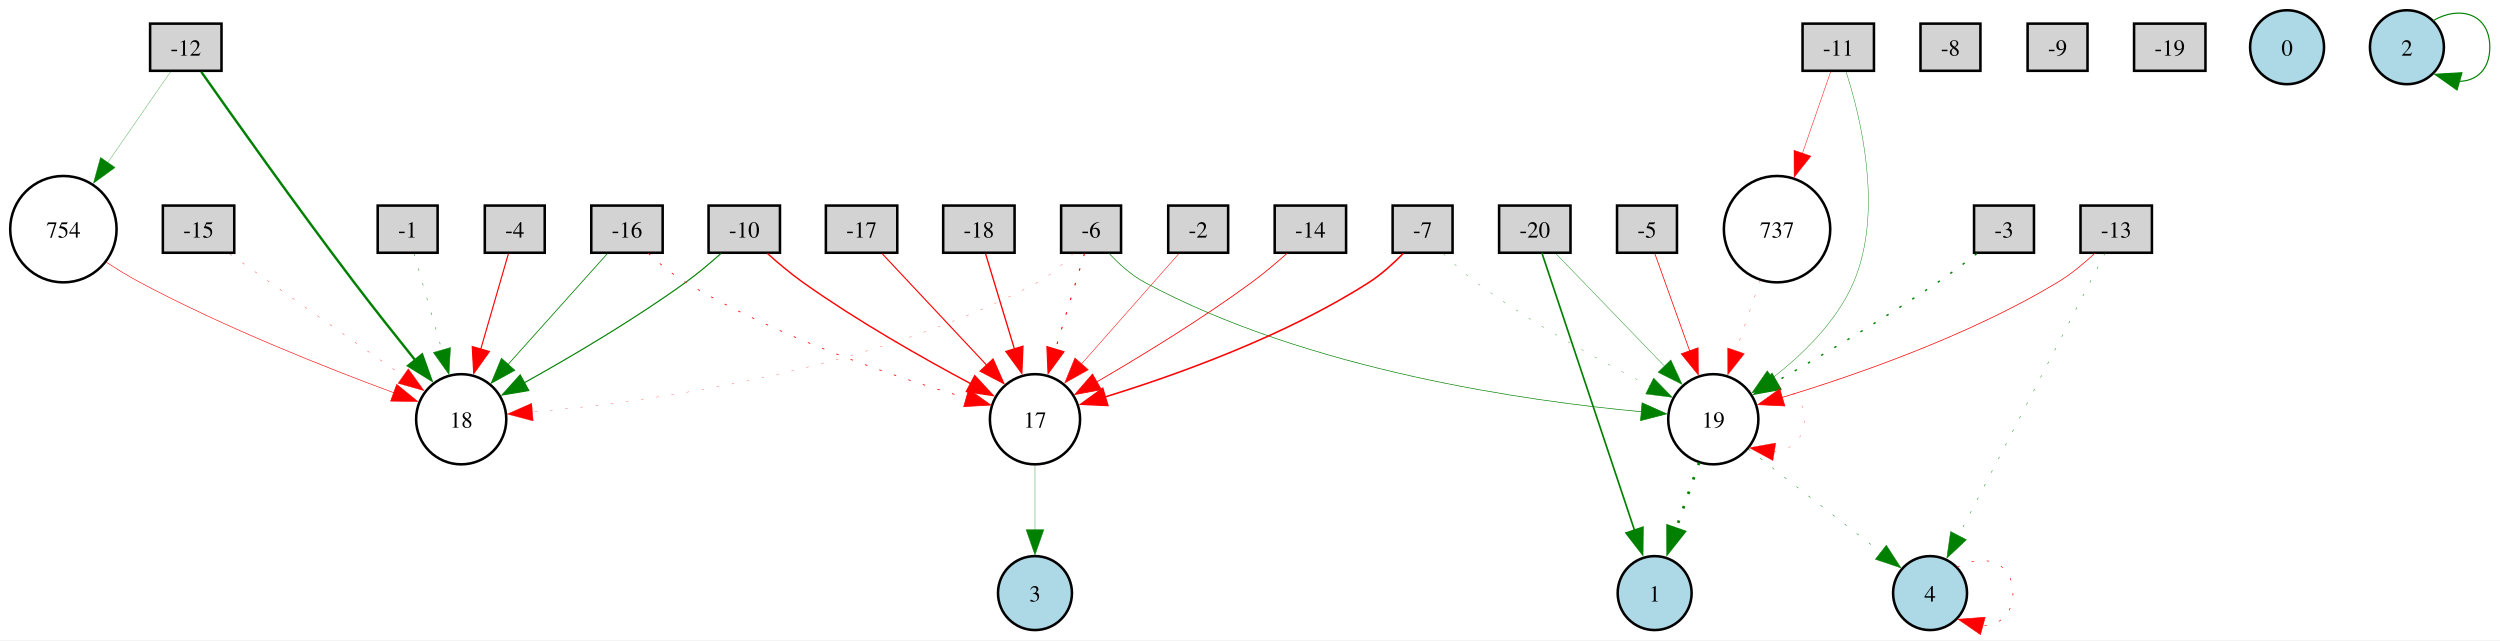
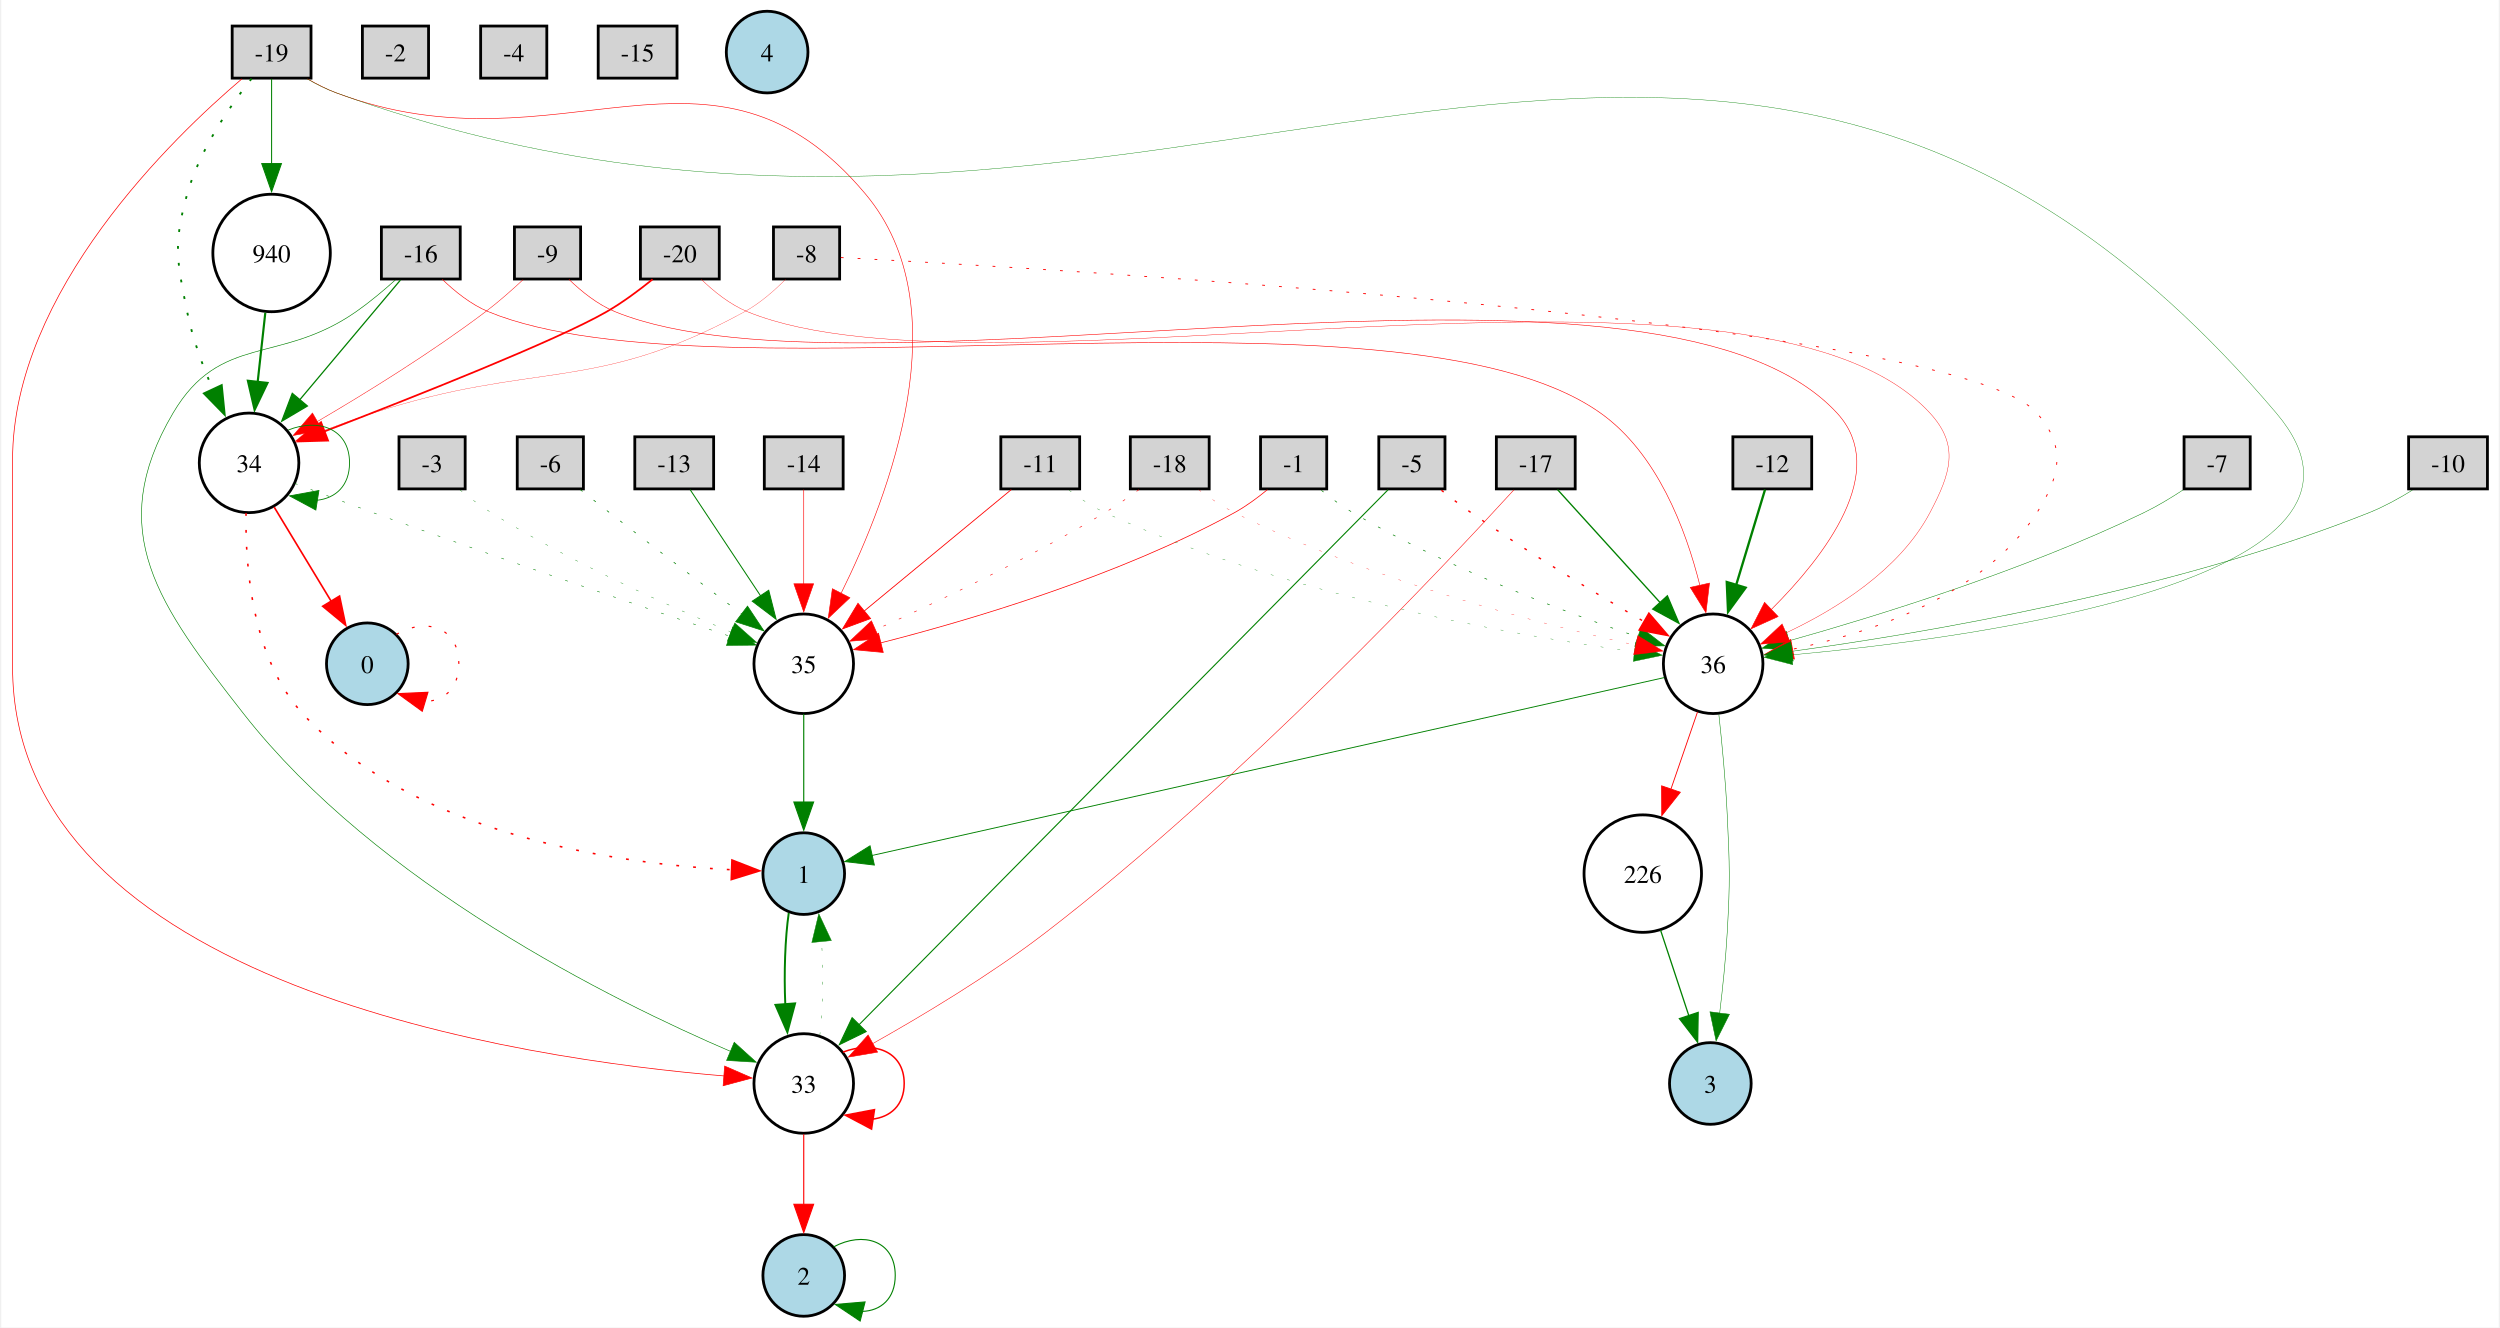
- <svg xmlns="http://www.w3.org/2000/svg" width="980pt" height="251pt" viewBox="0.00 0.00 980.36 251.06">
-   <g id="graph0" class="graph" transform="scale(1 1) rotate(0) translate(4 247.06)">
-     <polygon fill="white" stroke="none" points="-4,4 -4,-247.06 976.36,-247.06 976.36,4 -4,4" />
+ <svg xmlns="http://www.w3.org/2000/svg" width="887pt" height="471pt" viewBox="0.00 0.00 887.00 471.49">
+   <g id="graph0" class="graph" transform="scale(1 1) rotate(0) translate(4 467.49)">
+     <polygon fill="white" stroke="none" points="-4,4 -4,-467.49 883,-467.49 883,4 -4,4" />
    <g id="node1" class="node">
-       <polygon fill="lightgray" stroke="black" points="167.61,-166.46 144.11,-166.46 144.11,-147.96 167.61,-147.96 167.61,-166.46" />
-       <text text-anchor="middle" x="155.86" y="-153.91" font-family="Times,serif" font-size="9.00">-1</text>
+       <polygon fill="lightgray" stroke="black" points="466.75,-312.35 443.25,-312.35 443.25,-293.85 466.75,-293.85 466.75,-312.35" />
+       <text text-anchor="middle" x="455" y="-299.8" font-family="Times,serif" font-size="9.00">-1</text>
    </g>
    <g id="node28" class="node">
-       <ellipse fill="white" stroke="black" cx="176.86" cy="-82.67" rx="17.68" ry="17.68" />
-       <text text-anchor="middle" x="176.86" y="-79.37" font-family="Times,serif" font-size="9.00">18</text>
+       <ellipse fill="white" stroke="black" cx="281" cy="-231.74" rx="17.68" ry="17.68" />
+       <text text-anchor="middle" x="281" y="-228.44" font-family="Times,serif" font-size="9.00">35</text>
+     </g>
+     <g id="edge29" class="edge">
+       <path fill="none" stroke="red" stroke-width="0.26" d="M445.66,-293.56C442.18,-290.69 438.08,-287.66 434,-285.42 392.61,-262.74 339.65,-247.14 308.13,-239.1" />
+       <polygon fill="red" stroke="red" stroke-width="0.26" points="309.24,-235.77 298.7,-236.75 307.56,-242.56 309.24,-235.77" />
+     </g>
+     <g id="node29" class="node">
+       <ellipse fill="white" stroke="black" cx="604" cy="-231.74" rx="17.68" ry="17.68" />
+       <text text-anchor="middle" x="604" y="-228.44" font-family="Times,serif" font-size="9.00">36</text>
+     </g>
+     <g id="edge23" class="edge">
+       <path fill="none" stroke="green" stroke-width="0.24" stroke-dasharray="1,5" d="M464.84,-293.35C468.23,-290.59 472.15,-287.68 476,-285.42 509.11,-265.98 550.76,-250.29 577.38,-241.24" />
+       <polygon fill="green" stroke="green" stroke-width="0.24" points="578.4,-244.59 586.79,-238.11 576.19,-237.94 578.4,-244.59" />
+     </g>
+     <g id="node2" class="node">
+       <polygon fill="lightgray" stroke="black" points="147.75,-458.24 124.25,-458.24 124.25,-439.74 147.75,-439.74 147.75,-458.24" />
+       <text text-anchor="middle" x="136" y="-445.69" font-family="Times,serif" font-size="9.00">-2</text>
+     </g>
+     <g id="node3" class="node">
+       <polygon fill="lightgray" stroke="black" points="160.75,-312.35 137.25,-312.35 137.25,-293.85 160.75,-293.85 160.75,-312.35" />
+       <text text-anchor="middle" x="149" y="-299.8" font-family="Times,serif" font-size="9.00">-3</text>
+     </g>
+     <g id="edge15" class="edge">
+       <path fill="none" stroke="green" stroke-width="0.13" stroke-dasharray="1,5" d="M158.91,-293.47C162.3,-290.72 166.21,-287.78 170,-285.42 197.88,-268.05 232.39,-252.52 255.46,-242.9" />
+       <polygon fill="green" stroke="green" stroke-width="0.13" points="256.49,-246.26 264.41,-239.22 253.83,-239.78 256.49,-246.26" />
+     </g>
+     <g id="node4" class="node">
+       <polygon fill="lightgray" stroke="black" points="189.75,-458.24 166.25,-458.24 166.25,-439.74 189.75,-439.74 189.75,-458.24" />
+       <text text-anchor="middle" x="178" y="-445.69" font-family="Times,serif" font-size="9.00">-4</text>
+     </g>
+     <g id="node5" class="node">
+       <polygon fill="lightgray" stroke="black" points="508.75,-312.35 485.25,-312.35 485.25,-293.85 508.75,-293.85 508.75,-312.35" />
+       <text text-anchor="middle" x="497" y="-299.8" font-family="Times,serif" font-size="9.00">-5</text>
+     </g>
+     <g id="node26" class="node">
+       <ellipse fill="white" stroke="black" cx="281" cy="-82.67" rx="17.68" ry="17.68" />
+       <text text-anchor="middle" x="281" y="-79.37" font-family="Times,serif" font-size="9.00">33</text>
+     </g>
+     <g id="edge7" class="edge">
+       <path fill="none" stroke="green" stroke-width="0.39" d="M488.53,-293.54C456.97,-261.62 345.7,-149.1 300.4,-103.29" />
+       <polygon fill="green" stroke="green" stroke-width="0.39" points="303.17,-101.11 293.65,-96.46 298.19,-106.03 303.17,-101.11" />
+     </g>
+     <g id="edge4" class="edge">
+       <path fill="none" stroke="red" stroke-width="0.5" stroke-dasharray="1,5" d="M507.49,-293.36C510.79,-290.72 514.49,-287.88 518,-285.42 538.22,-271.28 562.23,-256.75 579.74,-246.54" />
+       <polygon fill="red" stroke="red" stroke-width="0.5" points="581.17,-249.75 588.08,-241.72 577.67,-243.69 581.17,-249.75" />
+     </g>
+     <g id="node6" class="node">
+       <polygon fill="lightgray" stroke="black" points="202.75,-312.35 179.25,-312.35 179.25,-293.85 202.75,-293.85 202.75,-312.35" />
+       <text text-anchor="middle" x="191" y="-299.8" font-family="Times,serif" font-size="9.00">-6</text>
+     </g>
+     <g id="edge11" class="edge">
+       <path fill="none" stroke="green" stroke-width="0.26" stroke-dasharray="1,5" d="M201.65,-293.58C204.96,-290.95 208.62,-288.05 212,-285.42 227.61,-273.27 245.35,-259.73 258.93,-249.42" />
+       <polygon fill="green" stroke="green" stroke-width="0.26" points="261.03,-252.22 266.88,-243.4 256.8,-246.65 261.03,-252.22" />
+     </g>
+     <g id="node7" class="node">
+       <polygon fill="lightgray" stroke="black" points="794.75,-312.35 771.25,-312.35 771.25,-293.85 794.75,-293.85 794.75,-312.35" />
+       <text text-anchor="middle" x="783" y="-299.8" font-family="Times,serif" font-size="9.00">-7</text>
+     </g>
+     <g id="edge9" class="edge">
+       <path fill="none" stroke="green" stroke-width="0.17" d="M770.92,-293.5C766.65,-290.69 761.73,-287.71 757,-285.42 714.52,-264.85 661.9,-248.59 630.75,-239.85" />
+       <polygon fill="green" stroke="green" stroke-width="0.17" points="631.86,-236.52 621.29,-237.24 630,-243.27 631.86,-236.52" />
+     </g>
+     <g id="node8" class="node">
+       <polygon fill="lightgray" stroke="black" points="293.75,-386.89 270.25,-386.89 270.25,-368.39 293.75,-368.39 293.75,-386.89" />
+       <text text-anchor="middle" x="282" y="-374.34" font-family="Times,serif" font-size="9.00">-8</text>
+     </g>
+     <g id="node27" class="node">
+       <ellipse fill="white" stroke="black" cx="84" cy="-303.1" rx="17.68" ry="17.68" />
+       <text text-anchor="middle" x="84" y="-299.8" font-family="Times,serif" font-size="9.00">34</text>
+     </g>
+     <g id="edge26" class="edge">
+       <path fill="none" stroke="red" stroke-width="0.1" d="M274.56,-368.28C270.59,-364.29 265.42,-359.74 260,-356.78 206.64,-327.61 185.83,-339.57 128,-320.78 121.88,-318.79 115.36,-316.44 109.27,-314.15" />
+       <polygon fill="red" stroke="red" stroke-width="0.1" points="110.9,-311.03 100.31,-310.71 108.39,-317.56 110.9,-311.03" />
+     </g>
+     <g id="edge5" class="edge">
+       <path fill="none" stroke="red" stroke-width="0.32" stroke-dasharray="1,5" d="M294.15,-376.02C361.79,-372.49 690,-353.72 719,-320.78 729.38,-308.98 727.49,-298.65 719,-285.42 699.94,-255.73 659.51,-242.56 632.03,-236.86" />
+       <polygon fill="red" stroke="red" stroke-width="0.32" points="632.81,-233.45 622.34,-235.06 631.53,-240.33 632.81,-233.45" />
+     </g>
+     <g id="node9" class="node">
+       <polygon fill="lightgray" stroke="black" points="201.75,-386.89 178.25,-386.89 178.25,-368.39 201.75,-368.39 201.75,-386.89" />
+       <text text-anchor="middle" x="190" y="-374.34" font-family="Times,serif" font-size="9.00">-9</text>
    </g>
    <g id="edge12" class="edge">
-       <path fill="none" stroke="green" stroke-width="0.18" stroke-dasharray="1,5" d="M158.35,-147.6C161.05,-138.27 165.49,-122.93 169.35,-109.61" />
-       <polygon fill="green" stroke="green" stroke-width="0.18" points="172.65,-110.79 172.07,-100.21 165.93,-108.84 172.65,-110.79" />
-     </g>
-     <g id="node2" class="node">
-       <polygon fill="lightgray" stroke="black" points="477.61,-166.46 454.11,-166.46 454.11,-147.96 477.61,-147.96 477.61,-166.46" />
-       <text text-anchor="middle" x="465.86" y="-153.91" font-family="Times,serif" font-size="9.00">-2</text>
-     </g>
-     <g id="node27" class="node">
-       <ellipse fill="white" stroke="black" cx="401.86" cy="-82.67" rx="17.68" ry="17.68" />
-       <text text-anchor="middle" x="401.86" y="-79.37" font-family="Times,serif" font-size="9.00">17</text>
+       <path fill="none" stroke="red" stroke-width="0.17" d="M181.31,-368.15C177.38,-364.49 172.6,-360.25 168,-356.78 148.77,-342.24 125.43,-327.84 108.25,-317.78" />
+       <polygon fill="red" stroke="red" stroke-width="0.17" points="110.03,-314.77 99.62,-312.79 106.52,-320.83 110.03,-314.77" />
+     </g>
+     <g id="edge32" class="edge">
+       <path fill="none" stroke="red" stroke-width="0.2" d="M197.61,-368.26C201.96,-364.05 207.79,-359.31 214,-356.78 303.62,-320.25 582.46,-391.98 648,-320.78 666.9,-300.25 643.78,-270.08 624.56,-250.93" />
+       <polygon fill="red" stroke="red" stroke-width="0.2" points="627.08,-248.51 617.43,-244.14 622.26,-253.57 627.08,-248.51" />
+     </g>
+     <g id="node10" class="node">
+       <polygon fill="lightgray" stroke="black" points="879,-312.35 851,-312.35 851,-293.85 879,-293.85 879,-312.35" />
+       <text text-anchor="middle" x="865" y="-299.8" font-family="Times,serif" font-size="9.00">-10</text>
+     </g>
+     <g id="edge18" class="edge">
+       <path fill="none" stroke="green" stroke-width="0.17" d="M852.33,-293.4C847.68,-290.52 842.25,-287.52 837,-285.42 766.01,-257.09 676.47,-242.25 631.89,-236.16" />
+       <polygon fill="green" stroke="green" stroke-width="0.17" points="632.43,-232.7 622.06,-234.86 631.52,-239.64 632.43,-232.7" />
+     </g>
+     <g id="node11" class="node">
+       <polygon fill="lightgray" stroke="black" points="379,-312.35 351,-312.35 351,-293.85 379,-293.85 379,-312.35" />
+       <text text-anchor="middle" x="365" y="-299.8" font-family="Times,serif" font-size="9.00">-11</text>
+     </g>
+     <g id="edge17" class="edge">
+       <path fill="none" stroke="red" stroke-width="0.3" d="M354.7,-293.59C341.67,-282.84 318.92,-264.05 302.13,-250.19" />
+       <polygon fill="red" stroke="red" stroke-width="0.3" points="304.73,-247.8 294.79,-244.13 300.27,-253.2 304.73,-247.8" />
+     </g>
+     <g id="edge36" class="edge">
+       <path fill="none" stroke="green" stroke-width="0.12" stroke-dasharray="1,5" d="M375.23,-293.37C379.03,-290.49 383.52,-287.49 388,-285.42 451.78,-255.91 534.1,-241.73 576.32,-236" />
+       <polygon fill="green" stroke="green" stroke-width="0.12" points="576.51,-239.51 585.98,-234.75 575.61,-232.57 576.51,-239.51" />
+     </g>
+     <g id="node12" class="node">
+       <polygon fill="lightgray" stroke="black" points="639,-312.35 611,-312.35 611,-293.85 639,-293.85 639,-312.35" />
+       <text text-anchor="middle" x="625" y="-299.8" font-family="Times,serif" font-size="9.00">-12</text>
+     </g>
+     <g id="edge21" class="edge">
+       <path fill="none" stroke="green" stroke-width="0.83" d="M622.42,-293.59C619.86,-285.12 615.78,-271.66 612.12,-259.55" />
+       <polygon fill="green" stroke="green" stroke-width="0.83" points="615.53,-258.76 609.29,-250.2 608.83,-260.78 615.53,-258.76" />
+     </g>
+     <g id="node13" class="node">
+       <polygon fill="lightgray" stroke="black" points="249,-312.35 221,-312.35 221,-293.85 249,-293.85 249,-312.35" />
+       <text text-anchor="middle" x="235" y="-299.8" font-family="Times,serif" font-size="9.00">-13</text>
+     </g>
+     <g id="edge38" class="edge">
+       <path fill="none" stroke="green" stroke-width="0.36" d="M240.64,-293.59C246.88,-284.19 257.19,-268.65 265.83,-255.62" />
+       <polygon fill="green" stroke="green" stroke-width="0.36" points="268.56,-257.84 271.17,-247.57 262.72,-253.97 268.56,-257.84" />
+     </g>
+     <g id="node14" class="node">
+       <polygon fill="lightgray" stroke="black" points="295,-312.35 267,-312.35 267,-293.85 295,-293.85 295,-312.35" />
+       <text text-anchor="middle" x="281" y="-299.8" font-family="Times,serif" font-size="9.00">-14</text>
+     </g>
+     <g id="edge13" class="edge">
+       <path fill="none" stroke="red" stroke-width="0.22" d="M281,-293.59C281,-285.2 281,-271.92 281,-259.9" />
+       <polygon fill="red" stroke="red" stroke-width="0.22" points="284.5,-260.15 281,-250.15 277.5,-260.15 284.5,-260.15" />
+     </g>
+     <g id="node15" class="node">
+       <polygon fill="lightgray" stroke="black" points="236,-458.24 208,-458.24 208,-439.74 236,-439.74 236,-458.24" />
+       <text text-anchor="middle" x="222" y="-445.69" font-family="Times,serif" font-size="9.00">-15</text>
+     </g>
+     <g id="node16" class="node">
+       <polygon fill="lightgray" stroke="black" points="159,-386.89 131,-386.89 131,-368.39 159,-368.39 159,-386.89" />
+       <text text-anchor="middle" x="145" y="-374.34" font-family="Times,serif" font-size="9.00">-16</text>
+     </g>
+     <g id="edge20" class="edge">
+       <path fill="none" stroke="green" stroke-width="0.22" d="M135.96,-368.06C131.85,-364.38 126.85,-360.16 122,-356.78 94.91,-337.88 73.77,-349.23 57,-320.78 32.27,-278.81 51.99,-252.43 82,-214.07 129.36,-153.53 213.01,-112.1 255.17,-93.99" />
+       <polygon fill="green" stroke="green" stroke-width="0.22" points="256.31,-97.31 264.17,-90.21 253.6,-90.86 256.31,-97.31" />
+     </g>
+     <g id="edge31" class="edge">
+       <path fill="none" stroke="green" stroke-width="0.45" d="M137.76,-368.03C128.95,-357.55 113.76,-339.49 101.77,-325.23" />
+       <polygon fill="green" stroke="green" stroke-width="0.45" points="104.71,-323.29 95.6,-317.89 99.35,-327.79 104.71,-323.29" />
+     </g>
+     <g id="edge19" class="edge">
+       <path fill="none" stroke="red" stroke-width="0.21" d="M152.62,-368.28C156.98,-364.07 162.8,-359.33 169,-356.78 250.49,-323.18 492.14,-371.82 564,-320.78 584.05,-306.54 594.25,-279.78 599.31,-259.48" />
+       <polygon fill="red" stroke="red" stroke-width="0.21" points="602.69,-260.39 601.44,-249.86 595.86,-258.87 602.69,-260.39" />
+     </g>
+     <g id="node17" class="node">
+       <polygon fill="lightgray" stroke="black" points="555,-312.35 527,-312.35 527,-293.85 555,-293.85 555,-312.35" />
+       <text text-anchor="middle" x="541" y="-299.8" font-family="Times,serif" font-size="9.00">-17</text>
+     </g>
+     <g id="edge41" class="edge">
+       <path fill="none" stroke="red" stroke-width="0.19" d="M533.23,-293.51C509.74,-267.81 436.79,-190 367,-136.35 347.26,-121.17 322.91,-106.6 305.17,-96.65" />
+       <polygon fill="red" stroke="red" stroke-width="0.19" points="307.25,-93.8 296.81,-92.02 303.87,-99.92 307.25,-93.8" />
+     </g>
+     <g id="edge22" class="edge">
+       <path fill="none" stroke="green" stroke-width="0.48" d="M548.73,-293.59C557.76,-283.65 573.03,-266.84 585.23,-253.4" />
+       <polygon fill="green" stroke="green" stroke-width="0.48" points="587.73,-255.86 591.86,-246.11 582.55,-251.16 587.73,-255.86" />
+     </g>
+     <g id="node18" class="node">
+       <polygon fill="lightgray" stroke="black" points="425,-312.35 397,-312.35 397,-293.85 425,-293.85 425,-312.35" />
+       <text text-anchor="middle" x="411" y="-299.8" font-family="Times,serif" font-size="9.00">-18</text>
+     </g>
+     <g id="edge34" class="edge">
+       <path fill="none" stroke="red" stroke-width="0.21" stroke-dasharray="1,5" d="M400.03,-293.56C396.3,-290.82 392.06,-287.87 388,-285.42 361.09,-269.2 328.48,-253.7 306.39,-243.77" />
+       <polygon fill="red" stroke="red" stroke-width="0.21" points="307.89,-240.6 297.33,-239.74 305.05,-247 307.89,-240.6" />
+     </g>
+     <g id="edge6" class="edge">
+       <path fill="none" stroke="red" stroke-width="0.11" stroke-dasharray="1,5" d="M421.3,-293.53C425.11,-290.66 429.59,-287.63 434,-285.42 481.58,-261.61 542.06,-246 576.57,-238.33" />
+       <polygon fill="red" stroke="red" stroke-width="0.11" points="577.21,-241.77 586.24,-236.24 575.73,-234.93 577.21,-241.77" />
+     </g>
+     <g id="node19" class="node">
+       <polygon fill="lightgray" stroke="black" points="106,-458.24 78,-458.24 78,-439.74 106,-439.74 106,-458.24" />
+       <text text-anchor="middle" x="92" y="-445.69" font-family="Times,serif" font-size="9.00">-19</text>
+     </g>
+     <g id="edge28" class="edge">
+       <path fill="none" stroke="red" stroke-width="0.25" d="M81.45,-439.48C57.28,-418.96 0,-363.99 0,-304.1 0,-304.1 0,-304.1 0,-230.74 0,-117.35 181.83,-91.22 252.96,-85.33" />
+       <polygon fill="red" stroke="red" stroke-width="0.25" points="252.91,-88.85 262.62,-84.61 252.38,-81.87 252.91,-88.85" />
+     </g>
+     <g id="edge2" class="edge">
+       <path fill="none" stroke="green" stroke-width="0.67" stroke-dasharray="1,5" d="M84.88,-439.56C77.5,-430.22 66.43,-414.37 62,-398.5 57.01,-380.64 58.36,-374.96 62,-356.78 63.88,-347.38 67.48,-337.57 71.23,-328.99" />
+       <polygon fill="green" stroke="green" stroke-width="0.67" points="74.29,-330.72 75.35,-320.18 67.95,-327.76 74.29,-330.72" />
+     </g>
+     <g id="edge27" class="edge">
+       <path fill="none" stroke="red" stroke-width="0.21" d="M104.75,-439.48C107.99,-437.61 111.53,-435.8 115,-434.5 194.62,-404.53 248.37,-463.72 303,-398.5 336.73,-358.22 311.77,-292.05 294.25,-256.73" />
+       <polygon fill="red" stroke="red" stroke-width="0.21" points="297.4,-255.19 289.7,-247.91 291.17,-258.4 297.4,-255.19" />
+     </g>
+     <g id="edge3" class="edge">
+       <path fill="none" stroke="green" stroke-width="0.14" d="M104.73,-439.41C107.96,-437.55 111.52,-435.76 115,-434.5 406.86,-328.92 603.2,-557.43 804,-320.78 853.99,-261.86 697.86,-240.97 631.93,-234.89" />
+       <polygon fill="green" stroke="green" stroke-width="0.14" points="632.29,-231.41 622.03,-234.03 631.68,-238.38 632.29,-231.41" />
+     </g>
+     <g id="node31" class="node">
+       <ellipse fill="white" stroke="black" cx="92" cy="-377.64" rx="20.86" ry="20.86" />
+       <text text-anchor="middle" x="92" y="-374.34" font-family="Times,serif" font-size="9.00">940</text>
+     </g>
+     <g id="edge45" class="edge">
+       <path fill="none" stroke="green" stroke-width="0.37" d="M92,-439.49C92,-431.87 92,-420.22 92,-409.14" />
+       <polygon fill="green" stroke="green" stroke-width="0.37" points="95.5,-409.4 92,-399.4 88.5,-409.4 95.5,-409.4" />
+     </g>
+     <g id="node20" class="node">
+       <polygon fill="lightgray" stroke="black" points="251,-386.89 223,-386.89 223,-368.39 251,-368.39 251,-386.89" />
+       <text text-anchor="middle" x="237" y="-374.34" font-family="Times,serif" font-size="9.00">-20</text>
+     </g>
+     <g id="edge10" class="edge">
+       <path fill="none" stroke="red" stroke-width="0.63" d="M227.3,-368.27C222.58,-364.45 216.71,-360.07 211,-356.78 193.25,-346.55 142.23,-326.37 110.52,-314.17" />
+       <polygon fill="red" stroke="red" stroke-width="0.63" points="112.06,-311.01 101.47,-310.7 109.56,-317.54 112.06,-311.01" />
    </g>
    <g id="edge24" class="edge">
-       <path fill="none" stroke="red" stroke-width="0.2" d="M458.27,-147.6C448.88,-136.96 432.59,-118.5 419.93,-104.15" />
-       <polygon fill="red" stroke="red" stroke-width="0.2" points="422.77,-102.07 413.52,-96.89 417.52,-106.7 422.77,-102.07" />
-     </g>
-     <g id="node3" class="node">
-       <polygon fill="lightgray" stroke="black" points="793.61,-166.46 770.11,-166.46 770.11,-147.96 793.61,-147.96 793.61,-166.46" />
-       <text text-anchor="middle" x="781.86" y="-153.91" font-family="Times,serif" font-size="9.00">-3</text>
-     </g>
-     <g id="node29" class="node">
-       <ellipse fill="white" stroke="black" cx="667.86" cy="-82.67" rx="17.68" ry="17.68" />
-       <text text-anchor="middle" x="667.86" y="-79.37" font-family="Times,serif" font-size="9.00">19</text>
+       <path fill="none" stroke="red" stroke-width="0.14" d="M244.61,-368.27C248.97,-364.06 254.79,-359.32 261,-356.78 347.7,-321.3 617.65,-389.79 681,-320.78 691.63,-309.2 688.33,-299.32 681,-285.42 670.19,-264.93 647.41,-250.89 629.42,-242.49" />
+       <polygon fill="red" stroke="red" stroke-width="0.14" points="631.31,-239.49 620.74,-238.69 628.5,-245.91 631.31,-239.49" />
+     </g>
+     <g id="node21" class="node">
+       <ellipse fill="lightblue" stroke="black" cx="126" cy="-231.74" rx="14.5" ry="14.5" />
+       <text text-anchor="middle" x="126" y="-228.44" font-family="Times,serif" font-size="9.00">0</text>
+     </g>
+     <g id="edge40" class="edge">
+       <path fill="none" stroke="red" stroke-width="0.42" stroke-dasharray="1,5" d="M136.32,-242.18C146.81,-248.32 158.5,-244.84 158.5,-231.74 158.5,-222.74 152.97,-218.28 146.11,-218.37" />
+       <polygon fill="red" stroke="red" stroke-width="0.42" points="145.5,-214.9 136.92,-221.12 147.51,-221.6 145.5,-214.9" />
+     </g>
+     <g id="node22" class="node">
+       <ellipse fill="lightblue" stroke="black" cx="281" cy="-157.21" rx="14.5" ry="14.5" />
+       <text text-anchor="middle" x="281" y="-153.91" font-family="Times,serif" font-size="9.00">1</text>
+     </g>
+     <g id="edge44" class="edge">
+       <path fill="none" stroke="green" stroke-width="0.7" d="M275.68,-143.24C274.38,-134.23 273.96,-121.88 274.45,-110.77" />
+       <polygon fill="green" stroke="green" stroke-width="0.7" points="277.93,-111.12 275.19,-100.88 270.95,-110.59 277.93,-111.12" />
+     </g>
+     <g id="node23" class="node">
+       <ellipse fill="lightblue" stroke="black" cx="281" cy="-14.5" rx="14.5" ry="14.5" />
+       <text text-anchor="middle" x="281" y="-11.2" font-family="Times,serif" font-size="9.00">2</text>
+     </g>
+     <g id="edge8" class="edge">
+       <path fill="none" stroke="green" stroke-width="0.39" d="M291.65,-24.65C302.06,-30.26 313.5,-26.88 313.5,-14.5 313.5,-6.18 308.33,-1.92 301.79,-1.72" />
+       <polygon fill="green" stroke="green" stroke-width="0.39" points="301.03,1.7 292.22,-4.19 302.78,-5.08 301.03,1.7" />
+     </g>
+     <g id="node24" class="node">
+       <ellipse fill="lightblue" stroke="black" cx="603" cy="-82.67" rx="14.5" ry="14.5" />
+       <text text-anchor="middle" x="603" y="-79.37" font-family="Times,serif" font-size="9.00">3</text>
+     </g>
+     <g id="node25" class="node">
+       <ellipse fill="lightblue" stroke="black" cx="268" cy="-448.99" rx="14.5" ry="14.5" />
+       <text text-anchor="middle" x="268" y="-445.69" font-family="Times,serif" font-size="9.00">4</text>
+     </g>
+     <g id="edge30" class="edge">
+       <path fill="none" stroke="green" stroke-width="0.14" stroke-dasharray="1,5" d="M286.73,-99.83C287.84,-109.64 288.05,-122.32 287.33,-133.17" />
+       <polygon fill="green" stroke="green" stroke-width="0.14" points="283.86,-132.72 286.34,-143.02 290.83,-133.43 283.86,-132.72" />
+     </g>
+     <g id="edge39" class="edge">
+       <path fill="none" stroke="red" stroke-width="0.4" d="M281,-64.63C281,-57.05 281,-47.98 281,-39.71" />
+       <polygon fill="red" stroke="red" stroke-width="0.4" points="284.5,-39.76 281,-29.76 277.5,-39.76 284.5,-39.76" />
+     </g>
+     <g id="edge37" class="edge">
+       <path fill="none" stroke="red" stroke-width="0.54" d="M294.92,-93.8C305.69,-97.96 316.68,-94.25 316.68,-82.67 316.68,-74.89 311.72,-70.66 305.19,-69.98" />
+       <polygon fill="red" stroke="red" stroke-width="0.54" points="305.09,-66.46 295.72,-71.42 306.13,-73.38 305.09,-66.46" />
+     </g>
+     <g id="edge25" class="edge">
+       <path fill="none" stroke="red" stroke-width="0.59" d="M92.91,-287.39C98.81,-277.65 106.64,-264.72 113.2,-253.88" />
+       <polygon fill="red" stroke="red" stroke-width="0.59" points="116.14,-255.79 118.32,-245.42 110.15,-252.16 116.14,-255.79" />
+     </g>
+     <g id="edge35" class="edge">
+       <path fill="none" stroke="red" stroke-width="0.56" stroke-dasharray="1,5" d="M82.92,-285.27C82.61,-265.7 85.19,-233.59 103,-214.07 143.04,-170.19 217.06,-160.51 255.83,-158.55" />
+       <polygon fill="red" stroke="red" stroke-width="0.56" points="255.5,-162.06 265.37,-158.2 255.25,-155.07 255.5,-162.06" />
+     </g>
+     <g id="edge33" class="edge">
+       <path fill="none" stroke="green" stroke-width="0.31" d="M97.92,-314.75C108.69,-319.11 119.68,-315.22 119.68,-303.1 119.68,-294.95 114.72,-290.53 108.19,-289.82" />
+       <polygon fill="green" stroke="green" stroke-width="0.31" points="107.71,-286.35 98.38,-291.37 108.8,-293.27 107.71,-286.35" />
+     </g>
+     <g id="edge47" class="edge">
+       <path fill="none" stroke="green" stroke-width="0.19" stroke-dasharray="1,5" d="M100.25,-295.8C108.54,-292.63 118.78,-288.75 128,-285.42 172.39,-269.37 224.41,-251.7 254.93,-241.45" />
+       <polygon fill="green" stroke="green" stroke-width="0.19" points="255.78,-244.86 264.15,-238.36 253.55,-238.22 255.78,-244.86" />
    </g>
    <g id="edge16" class="edge">
-       <path fill="none" stroke="green" stroke-width="0.57" stroke-dasharray="1,5" d="M771.18,-147.62C766.56,-144.01 761.03,-139.85 755.86,-136.35 735.07,-122.25 710.46,-107.69 692.56,-97.46" />
-       <polygon fill="green" stroke="green" stroke-width="0.57" points="694.31,-94.42 683.88,-92.54 690.86,-100.51 694.31,-94.42" />
-     </g>
-     <g id="node4" class="node">
-       <polygon fill="lightgray" stroke="black" points="209.61,-166.46 186.11,-166.46 186.11,-147.96 209.61,-147.96 209.61,-166.46" />
-       <text text-anchor="middle" x="197.86" y="-153.91" font-family="Times,serif" font-size="9.00">-4</text>
-     </g>
-     <g id="edge3" class="edge">
-       <path fill="none" stroke="red" stroke-width="0.45" d="M195.37,-147.6C192.69,-138.36 188.31,-123.23 184.48,-110" />
-       <polygon fill="red" stroke="red" stroke-width="0.45" points="187.91,-109.25 181.77,-100.61 181.18,-111.19 187.91,-109.25" />
-     </g>
-     <g id="node5" class="node">
-       <polygon fill="lightgray" stroke="black" points="653.61,-166.46 630.11,-166.46 630.11,-147.96 653.61,-147.96 653.61,-166.46" />
-       <text text-anchor="middle" x="641.86" y="-153.91" font-family="Times,serif" font-size="9.00">-5</text>
-     </g>
-     <g id="edge15" class="edge">
-       <path fill="none" stroke="red" stroke-width="0.3" d="M644.94,-147.6C648.31,-138.21 653.86,-122.73 658.65,-109.35" />
-       <polygon fill="red" stroke="red" stroke-width="0.3" points="661.89,-110.69 661.97,-100.1 655.3,-108.33 661.89,-110.69" />
-     </g>
-     <g id="node6" class="node">
-       <polygon fill="lightgray" stroke="black" points="435.61,-166.46 412.11,-166.46 412.11,-147.96 435.61,-147.96 435.61,-166.46" />
-       <text text-anchor="middle" x="423.86" y="-153.91" font-family="Times,serif" font-size="9.00">-6</text>
-     </g>
-     <g id="edge6" class="edge">
-       <path fill="none" stroke="red" stroke-width="0.44" stroke-dasharray="1,5" d="M421.25,-147.6C418.45,-138.36 413.86,-123.23 409.85,-110" />
-       <polygon fill="red" stroke="red" stroke-width="0.44" points="413.24,-109.14 406.99,-100.59 406.54,-111.17 413.24,-109.14" />
+       <path fill="none" stroke="green" stroke-width="0.41" d="M281,-213.92C281,-204.58 281,-192.79 281,-182.46" />
+       <polygon fill="green" stroke="green" stroke-width="0.41" points="284.5,-182.64 281,-172.64 277.5,-182.64 284.5,-182.64" />
+     </g>
+     <g id="edge14" class="edge">
+       <path fill="none" stroke="green" stroke-width="0.33" d="M586.63,-226.84C532.61,-214.71 367.44,-177.62 305.13,-163.63" />
+       <polygon fill="green" stroke="green" stroke-width="0.33" points="306.08,-160.25 295.56,-161.48 304.55,-167.08 306.08,-160.25" />
    </g>
    <g id="edge1" class="edge">
-       <path fill="none" stroke="red" stroke-width="0.11" stroke-dasharray="1,5" d="M416.87,-147.76C413.11,-143.74 408.16,-139.2 402.86,-136.35 337.46,-101.19 249.09,-89.35 204.72,-85.48" />
-       <polygon fill="red" stroke="red" stroke-width="0.11" points="205.09,-82 194.84,-84.69 204.53,-88.97 205.09,-82" />
-     </g>
-     <g id="edge11" class="edge">
-       <path fill="none" stroke="green" stroke-width="0.26" d="M430.86,-147.77C434.61,-143.75 439.56,-139.21 444.86,-136.35 509.09,-101.7 595.78,-89.66 639.76,-85.61" />
-       <polygon fill="green" stroke="green" stroke-width="0.26" points="639.92,-89.11 649.59,-84.78 639.33,-82.14 639.92,-89.11" />
-     </g>
-     <g id="node7" class="node">
-       <polygon fill="lightgray" stroke="black" points="565.61,-166.46 542.11,-166.46 542.11,-147.96 565.61,-147.96 565.61,-166.46" />
-       <text text-anchor="middle" x="553.86" y="-153.91" font-family="Times,serif" font-size="9.00">-7</text>
-     </g>
-     <g id="edge5" class="edge">
-       <path fill="none" stroke="red" stroke-width="0.61" d="M546.28,-147.7C542.53,-143.86 537.76,-139.49 532.86,-136.35 499.85,-115.19 456.94,-99.91 429.4,-91.42" />
-       <polygon fill="red" stroke="red" stroke-width="0.61" points="430.42,-88.07 419.84,-88.56 428.42,-94.78 430.42,-88.07" />
-     </g>
-     <g id="edge19" class="edge">
-       <path fill="none" stroke="green" stroke-width="0.13" stroke-dasharray="1,5" d="M562.03,-147.59C565.76,-143.91 570.34,-139.69 574.86,-136.35 596.56,-120.31 623.62,-105.49 642.94,-95.69" />
-       <polygon fill="green" stroke="green" stroke-width="0.13" points="644.45,-98.84 651.84,-91.25 641.33,-92.58 644.45,-98.84" />
-     </g>
-     <g id="node8" class="node">
-       <polygon fill="lightgray" stroke="black" points="772.61,-237.81 749.11,-237.81 749.11,-219.31 772.61,-219.31 772.61,-237.81" />
-       <text text-anchor="middle" x="760.86" y="-225.26" font-family="Times,serif" font-size="9.00">-8</text>
-     </g>
-     <g id="node9" class="node">
-       <polygon fill="lightgray" stroke="black" points="814.61,-237.81 791.11,-237.81 791.11,-219.31 814.61,-219.31 814.61,-237.81" />
-       <text text-anchor="middle" x="802.86" y="-225.26" font-family="Times,serif" font-size="9.00">-9</text>
-     </g>
-     <g id="node10" class="node">
-       <polygon fill="lightgray" stroke="black" points="301.86,-166.46 273.86,-166.46 273.86,-147.96 301.86,-147.96 301.86,-166.46" />
-       <text text-anchor="middle" x="287.86" y="-153.91" font-family="Times,serif" font-size="9.00">-10</text>
-     </g>
-     <g id="edge21" class="edge">
-       <path fill="none" stroke="red" stroke-width="0.55" d="M296.94,-147.68C301.04,-144 306.05,-139.77 310.86,-136.35 332.17,-121.18 358.12,-106.5 376.85,-96.5" />
-       <polygon fill="red" stroke="red" stroke-width="0.55" points="378.23,-99.73 385.45,-91.97 374.97,-93.54 378.23,-99.73" />
-     </g>
-     <g id="edge22" class="edge">
-       <path fill="none" stroke="green" stroke-width="0.45" d="M278.76,-147.71C274.65,-144.04 269.65,-139.81 264.86,-136.35 244.4,-121.56 219.62,-107 201.57,-96.95" />
-       <polygon fill="green" stroke="green" stroke-width="0.45" points="203.36,-93.94 192.91,-92.18 199.99,-100.07 203.36,-93.94" />
-     </g>
-     <g id="node11" class="node">
-       <polygon fill="lightgray" stroke="black" points="730.86,-237.81 702.86,-237.81 702.86,-219.31 730.86,-219.31 730.86,-237.81" />
-       <text text-anchor="middle" x="716.86" y="-225.26" font-family="Times,serif" font-size="9.00">-11</text>
-     </g>
-     <g id="node26" class="node">
-       <ellipse fill="white" stroke="black" cx="692.86" cy="-157.21" rx="20.86" ry="20.86" />
-       <text text-anchor="middle" x="692.86" y="-153.91" font-family="Times,serif" font-size="9.00">737</text>
-     </g>
-     <g id="edge30" class="edge">
-       <path fill="none" stroke="red" stroke-width="0.19" d="M713.92,-219.06C711.12,-210.98 706.75,-198.36 702.72,-186.7" />
-       <polygon fill="red" stroke="red" stroke-width="0.19" points="706.12,-185.84 699.55,-177.53 699.51,-188.13 706.12,-185.84" />
-     </g>
-     <g id="edge20" class="edge">
-       <path fill="none" stroke="green" stroke-width="0.17" d="M719.96,-218.83C725.37,-202.06 734.89,-164.52 722.86,-136.35 716.28,-120.93 702.73,-107.87 690.73,-98.61" />
-       <polygon fill="green" stroke="green" stroke-width="0.17" points="693.13,-96.03 682.99,-92.97 689.01,-101.69 693.13,-96.03" />
-     </g>
-     <g id="node12" class="node">
-       <polygon fill="lightgray" stroke="black" points="82.86,-237.81 54.86,-237.81 54.86,-219.31 82.86,-219.31 82.86,-237.81" />
-       <text text-anchor="middle" x="68.86" y="-225.26" font-family="Times,serif" font-size="9.00">-12</text>
-     </g>
-     <g id="edge27" class="edge">
-       <path fill="none" stroke="green" stroke-width="0.95" d="M74.92,-218.91C86.38,-202.6 112.16,-166.23 134.86,-136.35 142.61,-126.15 151.41,-115.04 158.95,-105.66" />
-       <polygon fill="green" stroke="green" stroke-width="0.95" points="161.51,-108.06 165.08,-98.08 156.07,-103.66 161.51,-108.06" />
+       <path fill="none" stroke="green" stroke-width="0.18" d="M606.03,-213.69C607.15,-203.39 608.44,-190 609,-178.07 609.88,-159.54 610.05,-154.86 609,-136.35 608.47,-126.94 607.4,-116.63 606.31,-107.65" />
+       <polygon fill="green" stroke="green" stroke-width="0.18" points="609.79,-107.24 605.04,-97.77 602.85,-108.14 609.79,-107.24" />
    </g>
    <g id="node30" class="node">
-       <ellipse fill="white" stroke="black" cx="20.86" cy="-157.21" rx="20.86" ry="20.86" />
-       <text text-anchor="middle" x="20.86" y="-153.91" font-family="Times,serif" font-size="9.00">754</text>
-     </g>
-     <g id="edge32" class="edge">
-       <path fill="none" stroke="green" stroke-width="0.12" d="M62.97,-219.06C56.83,-210.18 46.9,-195.84 38.23,-183.3" />
-       <polygon fill="green" stroke="green" stroke-width="0.12" points="41.16,-181.39 32.59,-175.16 35.41,-185.37 41.16,-181.39" />
-     </g>
-     <g id="node13" class="node">
-       <polygon fill="lightgray" stroke="black" points="839.86,-166.46 811.86,-166.46 811.86,-147.96 839.86,-147.96 839.86,-166.46" />
-       <text text-anchor="middle" x="825.86" y="-153.91" font-family="Times,serif" font-size="9.00">-13</text>
-     </g>
-     <g id="node25" class="node">
-       <ellipse fill="lightblue" stroke="black" cx="752.86" cy="-14.5" rx="14.5" ry="14.5" />
-       <text text-anchor="middle" x="752.86" y="-11.2" font-family="Times,serif" font-size="9.00">4</text>
-     </g>
-     <g id="edge29" class="edge">
-       <path fill="none" stroke="green" stroke-width="0.18" stroke-dasharray="1,5" d="M821.51,-147.83C810.33,-126.27 780.3,-68.39 763.91,-36.79" />
-       <polygon fill="green" stroke="green" stroke-width="0.18" points="767.14,-35.41 759.42,-28.15 760.92,-38.64 767.14,-35.41" />
-     </g>
-     <g id="edge9" class="edge">
-       <path fill="none" stroke="red" stroke-width="0.28" d="M817.45,-147.72C813.32,-143.88 808.1,-139.5 802.86,-136.35 767.89,-115.28 723.01,-99.76 694.84,-91.21" />
-       <polygon fill="red" stroke="red" stroke-width="0.28" points="695.91,-87.88 685.32,-88.4 693.92,-94.59 695.91,-87.88" />
-     </g>
-     <g id="node14" class="node">
-       <polygon fill="lightgray" stroke="black" points="523.86,-166.46 495.86,-166.46 495.86,-147.96 523.86,-147.96 523.86,-166.46" />
-       <text text-anchor="middle" x="509.86" y="-153.91" font-family="Times,serif" font-size="9.00">-14</text>
-     </g>
-     <g id="edge25" class="edge">
-       <path fill="none" stroke="red" stroke-width="0.32" d="M500.73,-147.74C496.62,-144.08 491.62,-139.84 486.86,-136.35 467.14,-121.86 443.38,-107.37 426,-97.26" />
-       <polygon fill="red" stroke="red" stroke-width="0.32" points="427.89,-94.31 417.48,-92.36 424.4,-100.38 427.89,-94.31" />
-     </g>
-     <g id="node15" class="node">
-       <polygon fill="lightgray" stroke="black" points="87.86,-166.46 59.86,-166.46 59.86,-147.96 87.86,-147.96 87.86,-166.46" />
-       <text text-anchor="middle" x="73.86" y="-153.91" font-family="Times,serif" font-size="9.00">-15</text>
-     </g>
-     <g id="edge18" class="edge">
-       <path fill="none" stroke="red" stroke-width="0.14" stroke-dasharray="1,5" d="M86.12,-147.49C91.01,-144.02 96.7,-139.99 101.86,-136.35 119.46,-123.92 139.43,-109.9 154.33,-99.45" />
-       <polygon fill="red" stroke="red" stroke-width="0.14" points="156.11,-102.48 162.29,-93.87 152.09,-96.75 156.11,-102.48" />
-     </g>
-     <g id="node16" class="node">
-       <polygon fill="lightgray" stroke="black" points="255.86,-166.46 227.86,-166.46 227.86,-147.96 255.86,-147.96 255.86,-166.46" />
-       <text text-anchor="middle" x="241.86" y="-153.91" font-family="Times,serif" font-size="9.00">-16</text>
-     </g>
-     <g id="edge8" class="edge">
-       <path fill="none" stroke="red" stroke-width="0.32" stroke-dasharray="1,5" d="M250.26,-147.71C254.4,-143.86 259.61,-139.49 264.86,-136.35 300.53,-114.98 346.38,-99.45 374.95,-91" />
-       <polygon fill="red" stroke="red" stroke-width="0.32" points="375.88,-94.37 384.52,-88.24 373.94,-87.65 375.88,-94.37" />
-     </g>
-     <g id="edge14" class="edge">
-       <path fill="none" stroke="green" stroke-width="0.31" d="M234.15,-147.6C224.56,-136.9 207.88,-118.28 194.98,-103.89" />
-       <polygon fill="green" stroke="green" stroke-width="0.31" points="197.87,-101.87 188.59,-96.76 192.65,-106.54 197.87,-101.87" />
-     </g>
-     <g id="node17" class="node">
-       <polygon fill="lightgray" stroke="black" points="347.86,-166.46 319.86,-166.46 319.86,-147.96 347.86,-147.96 347.86,-166.46" />
-       <text text-anchor="middle" x="333.86" y="-153.91" font-family="Times,serif" font-size="9.00">-17</text>
-     </g>
-     <g id="edge23" class="edge">
-       <path fill="none" stroke="red" stroke-width="0.44" d="M341.93,-147.6C352.02,-136.83 369.62,-118.06 383.14,-103.64" />
-       <polygon fill="red" stroke="red" stroke-width="0.44" points="385.42,-106.32 389.71,-96.63 380.32,-101.53 385.42,-106.32" />
-     </g>
-     <g id="node18" class="node">
-       <polygon fill="lightgray" stroke="black" points="393.86,-166.46 365.86,-166.46 365.86,-147.96 393.86,-147.96 393.86,-166.46" />
-       <text text-anchor="middle" x="379.86" y="-153.91" font-family="Times,serif" font-size="9.00">-18</text>
-     </g>
-     <g id="edge4" class="edge">
-       <path fill="none" stroke="red" stroke-width="0.52" d="M382.47,-147.6C385.27,-138.36 389.86,-123.23 393.87,-110" />
-       <polygon fill="red" stroke="red" stroke-width="0.52" points="397.14,-111.3 396.69,-100.71 390.44,-109.26 397.14,-111.3" />
-     </g>
-     <g id="node19" class="node">
-       <polygon fill="lightgray" stroke="black" points="860.86,-237.81 832.86,-237.81 832.86,-219.31 860.86,-219.31 860.86,-237.81" />
-       <text text-anchor="middle" x="846.86" y="-225.26" font-family="Times,serif" font-size="9.00">-19</text>
-     </g>
-     <g id="node20" class="node">
-       <polygon fill="lightgray" stroke="black" points="611.86,-166.46 583.86,-166.46 583.86,-147.96 611.86,-147.96 611.86,-166.46" />
-       <text text-anchor="middle" x="597.86" y="-153.91" font-family="Times,serif" font-size="9.00">-20</text>
-     </g>
-     <g id="node22" class="node">
-       <ellipse fill="lightblue" stroke="black" cx="644.86" cy="-14.5" rx="14.5" ry="14.5" />
-       <text text-anchor="middle" x="644.86" y="-11.2" font-family="Times,serif" font-size="9.00">1</text>
-     </g>
-     <g id="edge28" class="edge">
-       <path fill="none" stroke="green" stroke-width="0.66" d="M600.66,-147.83C607.69,-126.76 626.32,-71.01 637.01,-38.99" />
-       <polygon fill="green" stroke="green" stroke-width="0.66" points="640.26,-40.3 640.11,-29.71 633.63,-38.08 640.26,-40.3" />
-     </g>
-     <g id="edge34" class="edge">
-       <path fill="none" stroke="green" stroke-width="0.16" d="M606.16,-147.6C616.65,-136.73 635.01,-117.71 648.98,-103.24" />
-       <polygon fill="green" stroke="green" stroke-width="0.16" points="651.22,-105.95 655.65,-96.32 646.19,-101.09 651.22,-105.95" />
-     </g>
-     <g id="node21" class="node">
-       <ellipse fill="lightblue" stroke="black" cx="892.86" cy="-228.56" rx="14.5" ry="14.5" />
-       <text text-anchor="middle" x="892.86" y="-225.26" font-family="Times,serif" font-size="9.00">0</text>
-     </g>
-     <g id="node23" class="node">
-       <ellipse fill="lightblue" stroke="black" cx="939.86" cy="-228.56" rx="14.5" ry="14.5" />
-       <text text-anchor="middle" x="939.86" y="-225.26" font-family="Times,serif" font-size="9.00">2</text>
-     </g>
-     <g id="edge10" class="edge">
-       <path fill="none" stroke="green" stroke-width="0.46" d="M950.18,-239C960.67,-245.14 972.36,-241.66 972.36,-228.56 972.36,-219.76 967.08,-215.3 960.44,-215.18" />
-       <polygon fill="green" stroke="green" stroke-width="0.46" points="959.5,-211.81 950.84,-217.93 961.42,-218.54 959.5,-211.81" />
-     </g>
-     <g id="node24" class="node">
-       <ellipse fill="lightblue" stroke="black" cx="401.86" cy="-14.5" rx="14.5" ry="14.5" />
-       <text text-anchor="middle" x="401.86" y="-11.2" font-family="Times,serif" font-size="9.00">3</text>
-     </g>
-     <g id="edge13" class="edge">
-       <path fill="none" stroke="red" stroke-width="0.26" stroke-dasharray="1,5" d="M763.51,-24.65C773.92,-30.26 785.36,-26.88 785.36,-14.5 785.36,-5.98 779.95,-1.72 773.19,-1.71" />
-       <polygon fill="red" stroke="red" stroke-width="0.26" points="772.62,1.76 763.88,-4.24 774.45,-5 772.62,1.76" />
-     </g>
-     <g id="edge31" class="edge">
-       <path fill="none" stroke="red" stroke-width="0.12" stroke-dasharray="1,5" d="M686.29,-137.15C683.36,-128.64 679.86,-118.49 676.7,-109.33" />
-       <polygon fill="red" stroke="red" stroke-width="0.12" points="680.08,-108.38 673.51,-100.07 673.46,-110.66 680.08,-108.38" />
-     </g>
-     <g id="edge17" class="edge">
-       <path fill="none" stroke="green" stroke-width="0.14" d="M401.86,-64.63C401.86,-56.87 401.86,-47.57 401.86,-39.15" />
-       <polygon fill="green" stroke="green" stroke-width="0.14" points="405.36,-39.37 401.86,-29.37 398.36,-39.37 405.36,-39.37" />
-     </g>
-     <g id="edge2" class="edge">
-       <path fill="none" stroke="green" stroke-width="1.1" stroke-dasharray="1,5" d="M662.29,-65.65C659.59,-57.87 656.28,-48.35 653.27,-39.7" />
-       <polygon fill="green" stroke="green" stroke-width="1.1" points="656.58,-38.57 650,-30.27 649.97,-40.87 656.58,-38.57" />
-     </g>
-     <g id="edge26" class="edge">
-       <path fill="none" stroke="green" stroke-width="0.19" stroke-dasharray="1,5" d="M681.52,-71.04C695.61,-60.06 717.72,-42.85 733.59,-30.49" />
-       <polygon fill="green" stroke="green" stroke-width="0.19" points="735.71,-33.28 741.45,-24.38 731.41,-27.76 735.71,-33.28" />
-     </g>
-     <g id="edge7" class="edge">
-       <path fill="none" stroke="red" stroke-width="0.11" stroke-dasharray="1,5" d="M681.78,-93.8C692.55,-97.96 703.54,-94.25 703.54,-82.67 703.54,-74.7 698.34,-70.46 691.6,-69.94" />
-       <polygon fill="red" stroke="red" stroke-width="0.11" points="691.25,-66.45 681.94,-71.51 692.37,-73.36 691.25,-66.45" />
-     </g>
-     <g id="edge33" class="edge">
-       <path fill="none" stroke="red" stroke-width="0.23" d="M37.65,-144.29C41.87,-141.52 46.45,-138.7 50.86,-136.35 84.1,-118.6 124.62,-102.59 150.58,-93" />
-       <polygon fill="red" stroke="red" stroke-width="0.23" points="151.57,-96.36 159.77,-89.65 149.17,-89.78 151.57,-96.36" />
+       <ellipse fill="white" stroke="black" cx="579" cy="-157.21" rx="20.86" ry="20.86" />
+       <text text-anchor="middle" x="579" y="-153.91" font-family="Times,serif" font-size="9.00">226</text>
+     </g>
+     <g id="edge42" class="edge">
+       <path fill="none" stroke="red" stroke-width="0.31" d="M598.45,-214.65C595.66,-206.55 592.2,-196.5 588.97,-187.12" />
+       <polygon fill="red" stroke="red" stroke-width="0.31" points="592.32,-186.1 585.75,-177.79 585.7,-188.38 592.32,-186.1" />
+     </g>
+     <g id="edge43" class="edge">
+       <path fill="none" stroke="green" stroke-width="0.46" d="M585.31,-137.15C588.41,-127.78 592.17,-116.41 595.42,-106.57" />
+       <polygon fill="green" stroke="green" stroke-width="0.46" points="598.67,-107.91 598.48,-97.32 592.02,-105.71 598.67,-107.91" />
+     </g>
+     <g id="edge46" class="edge">
+       <path fill="none" stroke="green" stroke-width="0.77" d="M89.77,-356.43C88.93,-348.79 87.96,-339.97 87.05,-331.76" />
+       <polygon fill="green" stroke="green" stroke-width="0.77" points="90.54,-331.49 85.97,-321.94 83.58,-332.26 90.54,-331.49" />
    </g>
  </g>
</svg>
